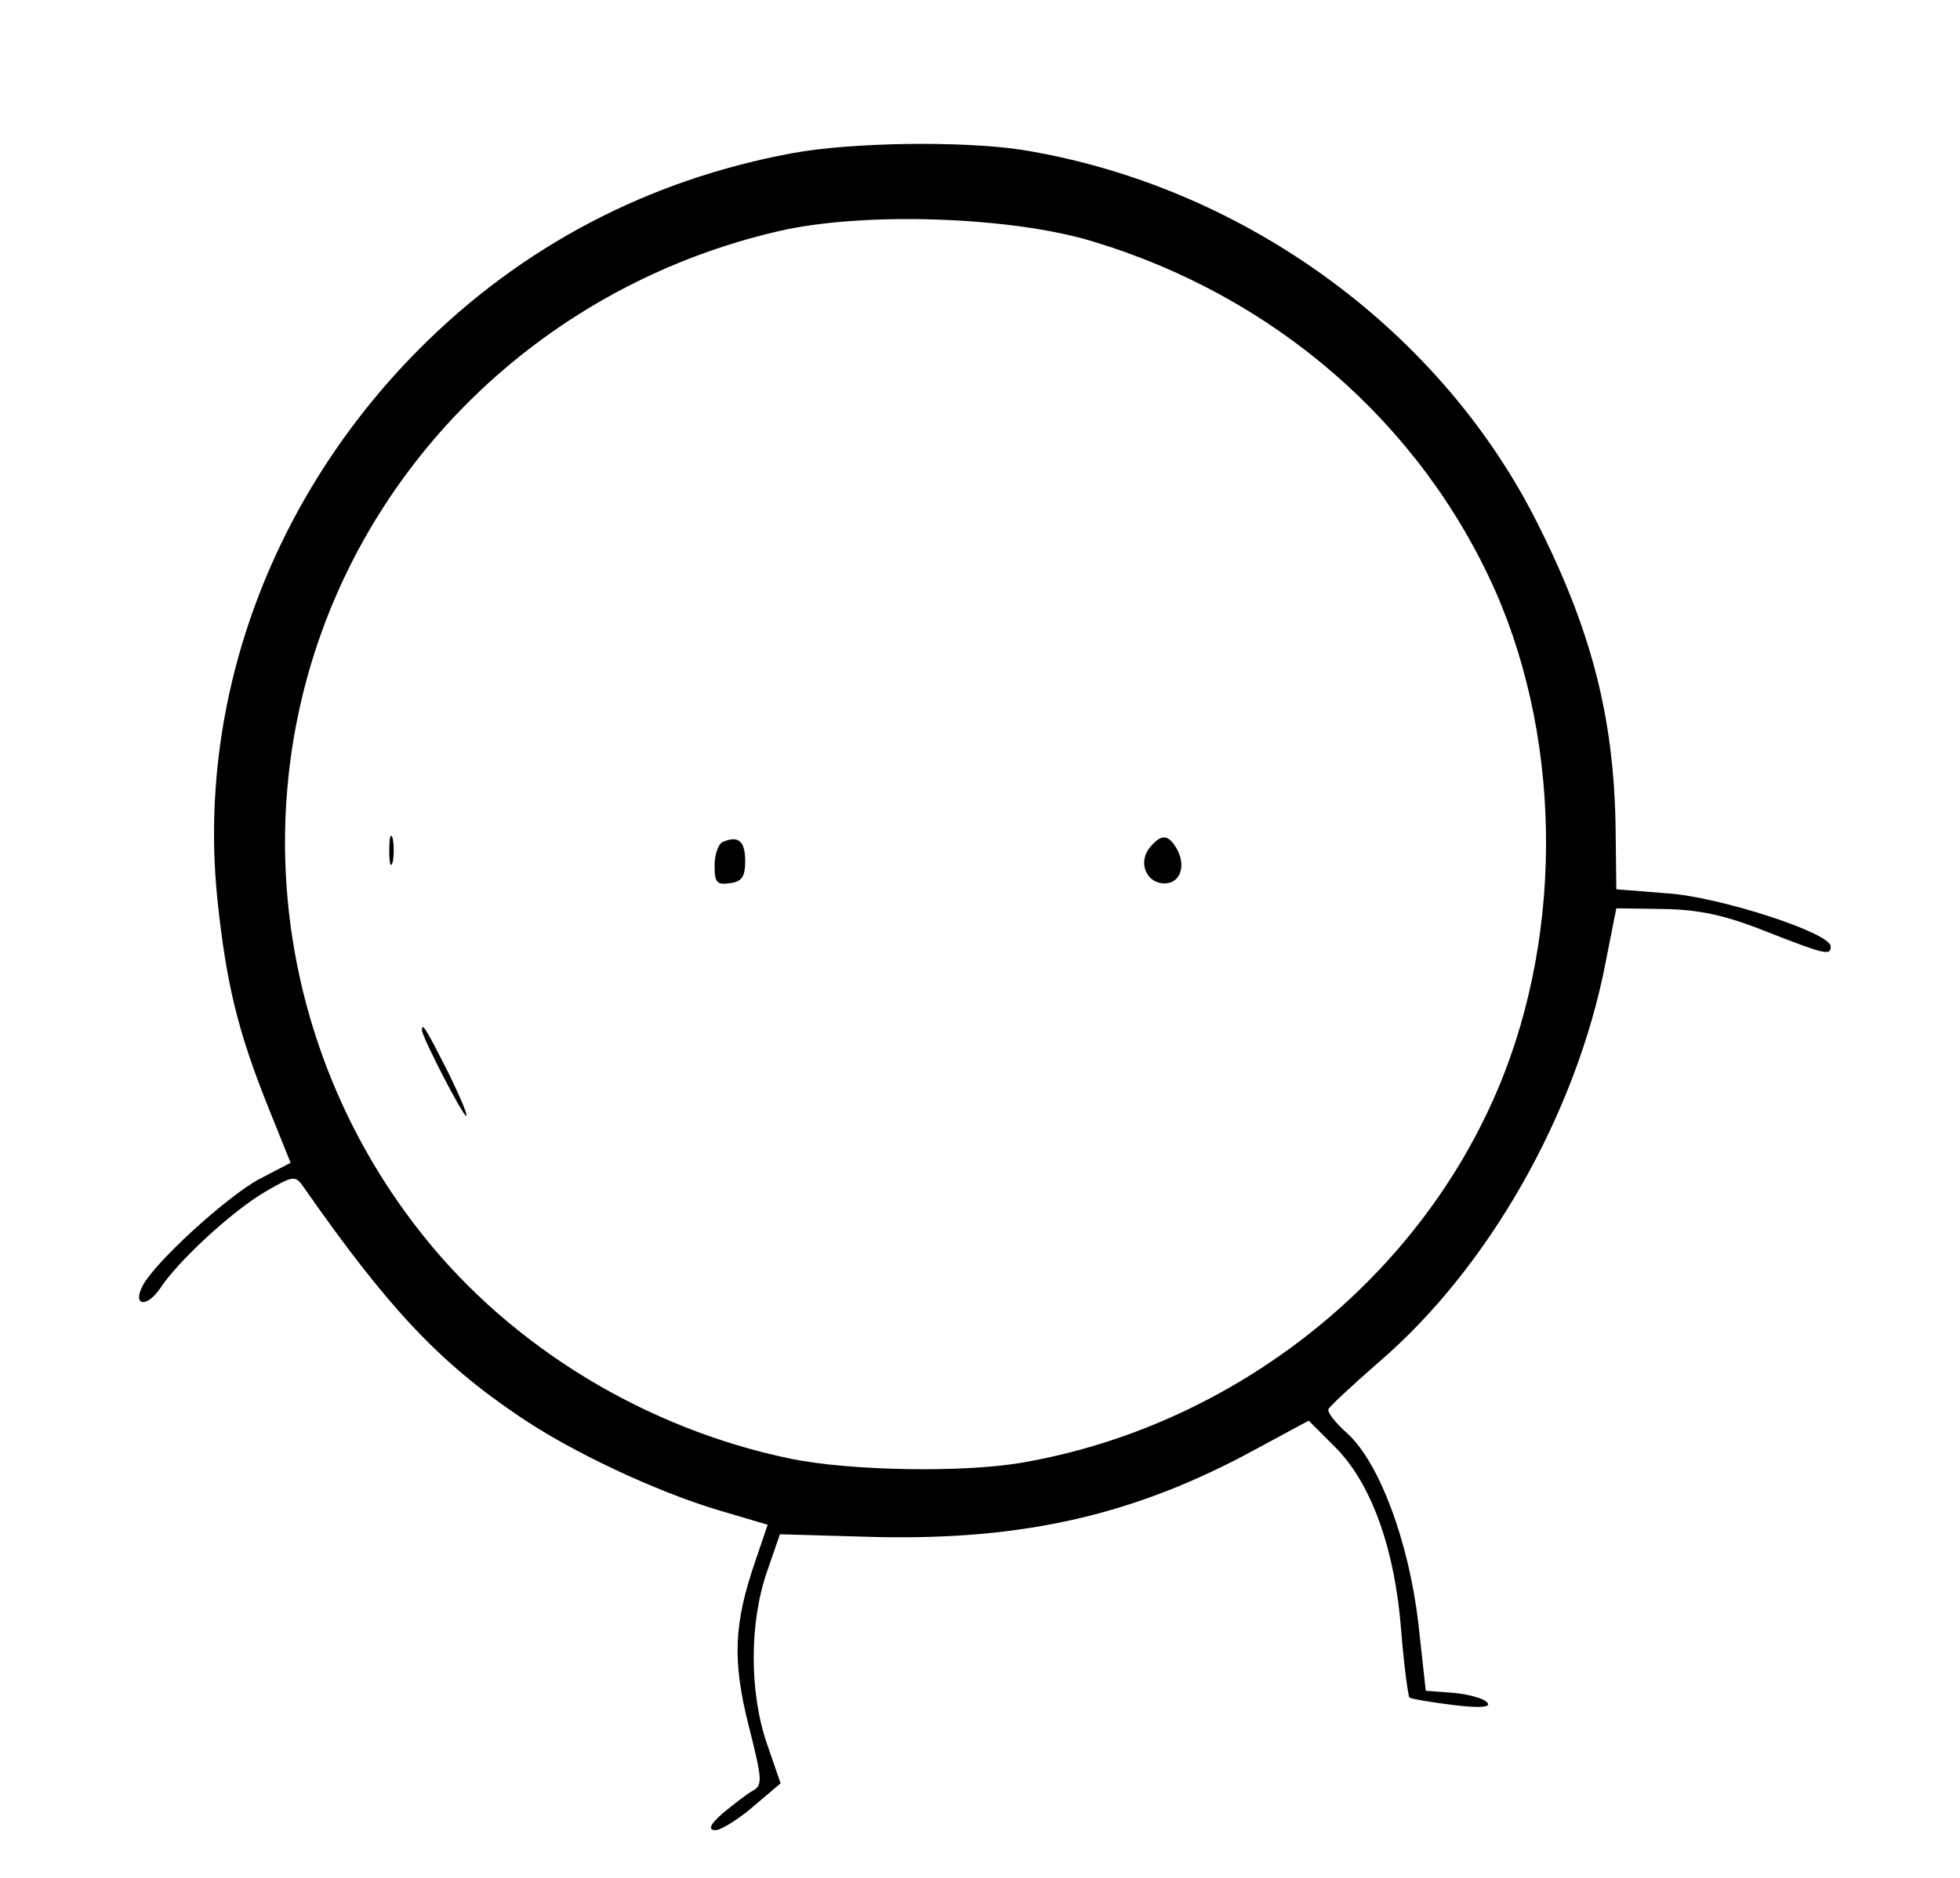
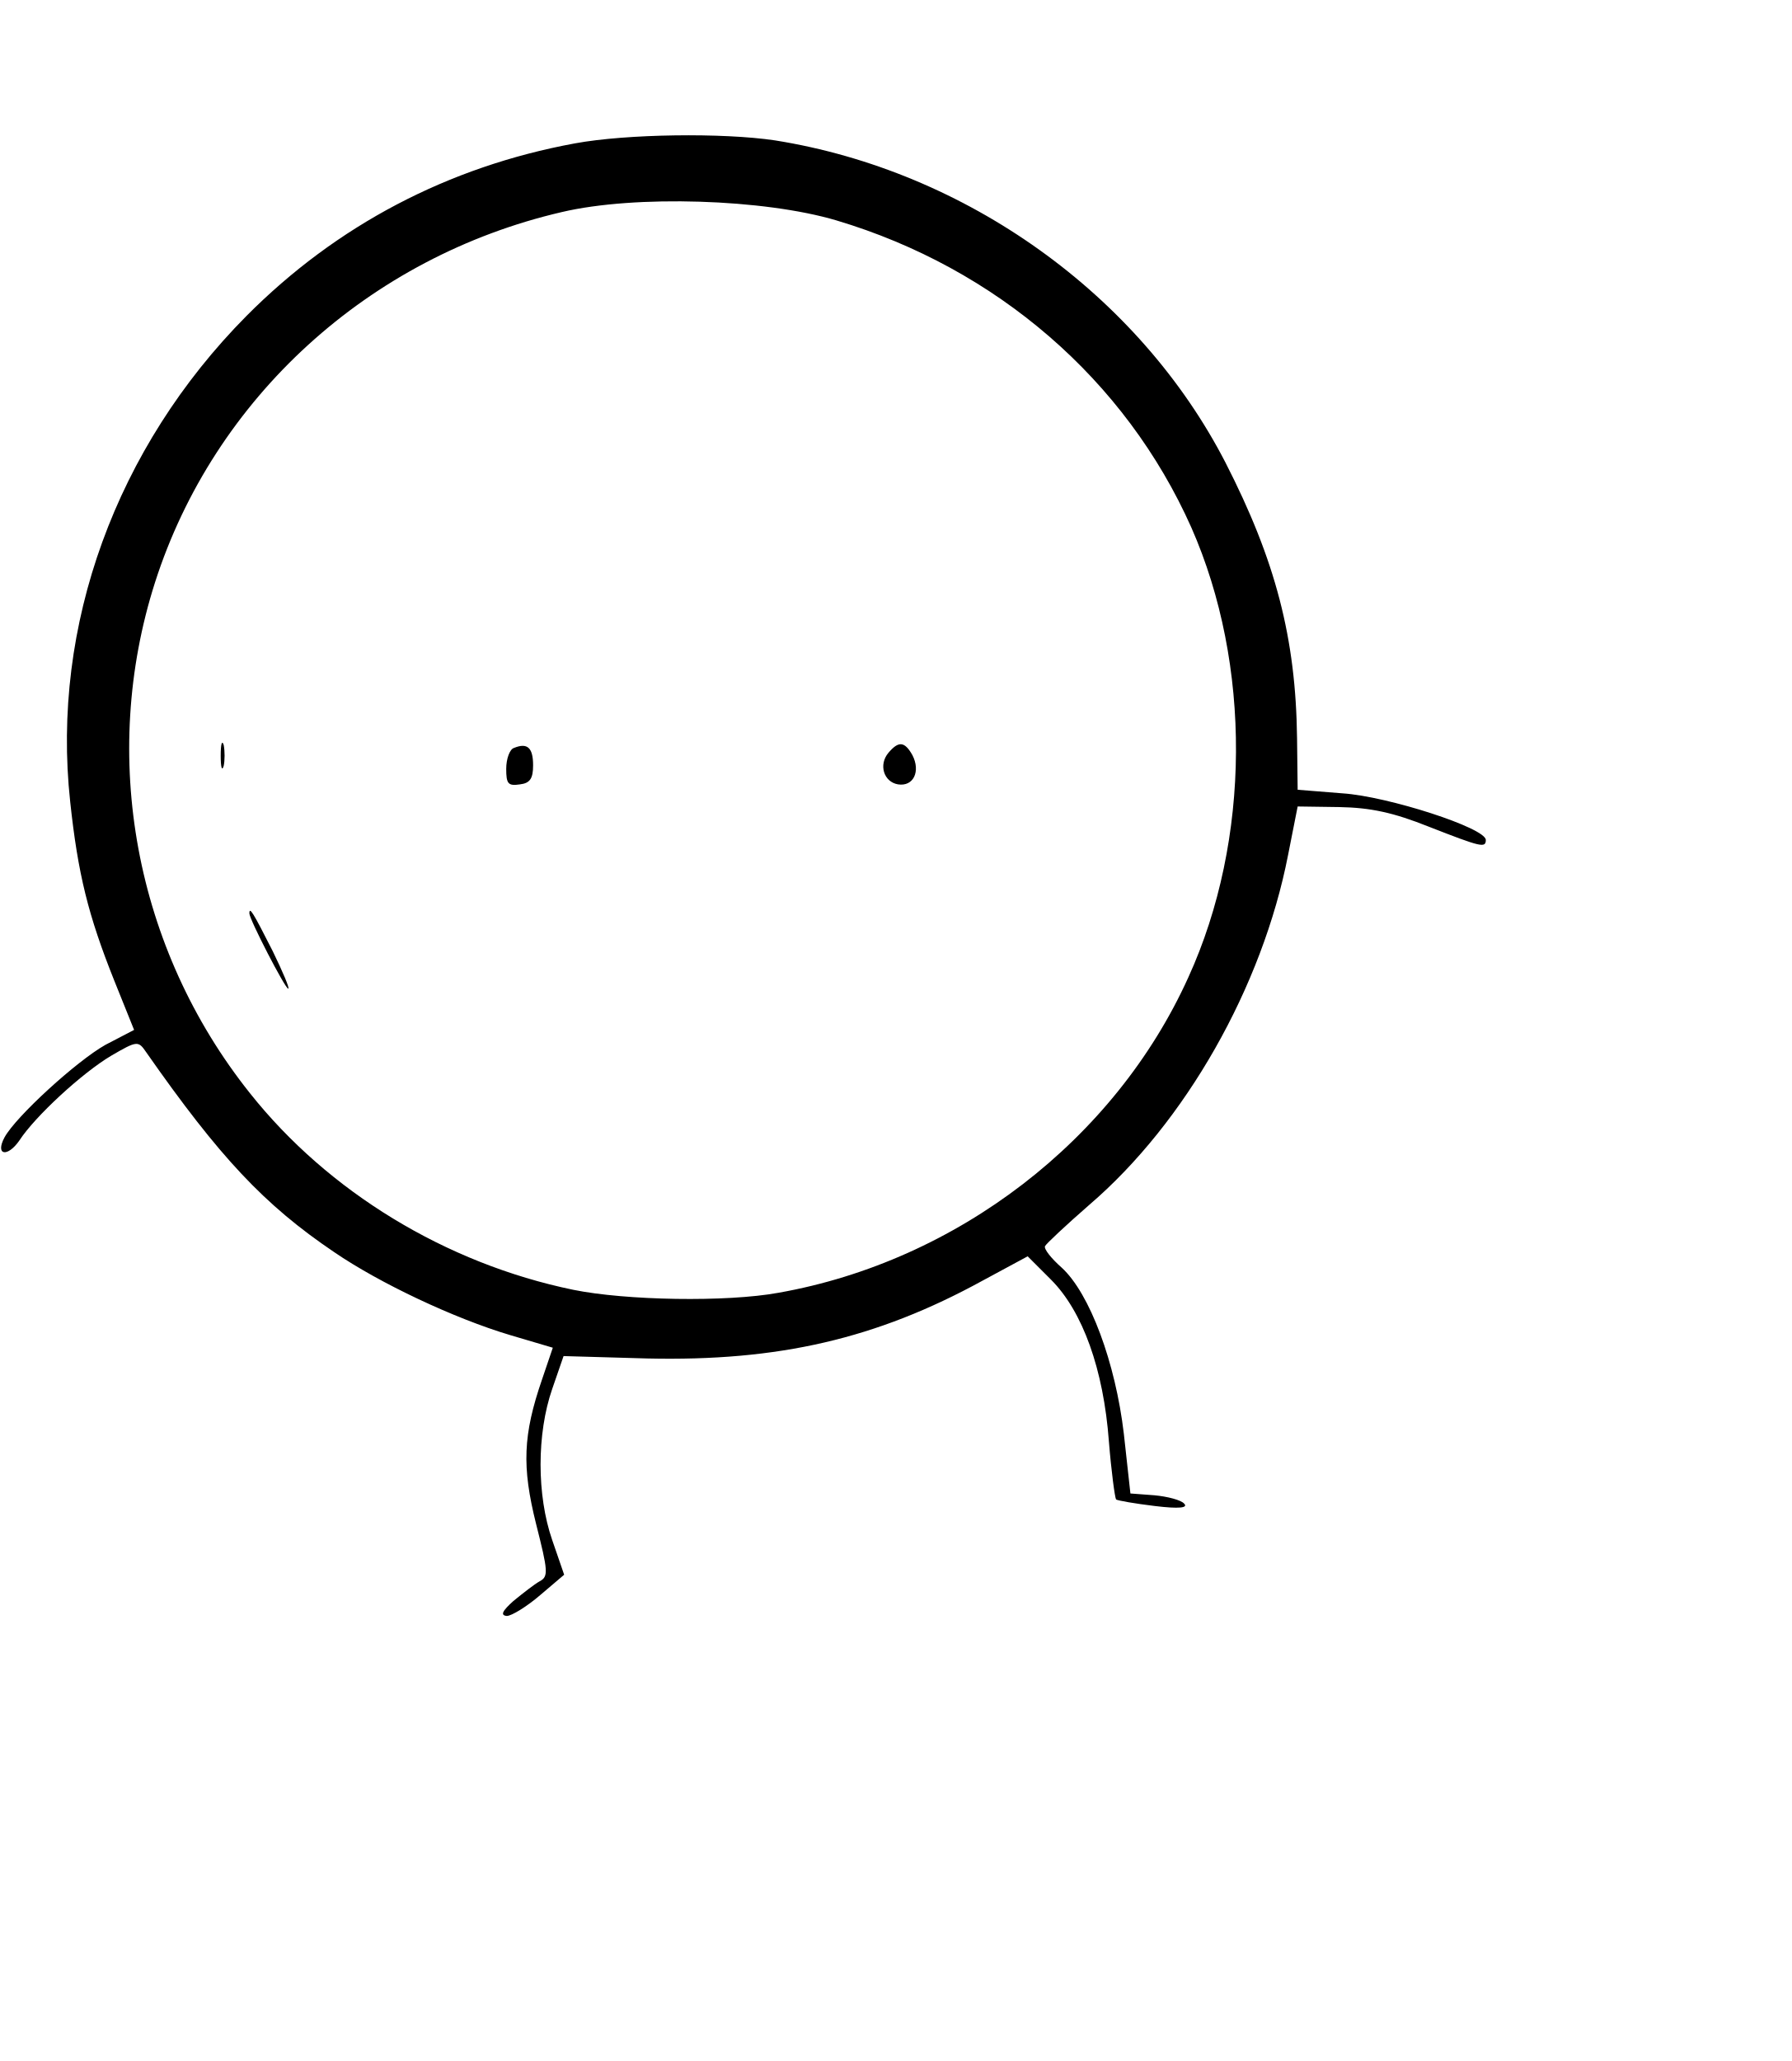
- <svg xmlns="http://www.w3.org/2000/svg" version="1.0" width="288pt" height="276pt" viewBox="0 0 288 276" preserveAspectRatio="xMidYMid meet">
-   <g transform="translate(0,276) scale(0.1,-0.1)" fill="#000000" stroke="none">
-     <path d="M1165 2535 c-212 -39 -399 -137 -550 -289 -218 -220 -327 -518 -295 -813 13 -121 30 -190 74 -300 l33 -82 -48 -25 c-48 -27 -150 -120 -169 -155 -16 -30 5 -34 25 -5 26 40 105 113 154 142 43 25 45 25 58 6 123 -176 198 -256 315 -335 76 -52 201 -111 295 -139 l71 -21 -18 -53 c-32 -93 -34 -146 -10 -242 20 -79 21 -88 6 -96 -9 -5 -28 -20 -44 -33 -19 -17 -22 -24 -11 -25 8 0 34 16 56 35 l40 34 -20 58 c-26 75 -26 178 0 253 l19 55 140 -4 c220 -5 384 33 561 130 l76 41 39 -39 c53 -53 88 -150 97 -271 4 -50 10 -94 12 -97 3 -2 32 -7 65 -11 41 -5 56 -3 49 4 -5 6 -28 12 -50 14 l-40 3 -11 100 c-14 119 -57 235 -104 278 -17 15 -30 31 -28 36 2 4 35 35 74 69 161 138 290 365 333 586 l16 81 70 -1 c52 -1 90 -9 150 -33 87 -34 95 -36 95 -22 0 20 -164 73 -240 78 l-75 6 -1 86 c-2 168 -36 298 -120 462 -145 281 -434 488 -754 539 -87 13 -248 11 -335 -5z m438 -129 c268 -80 484 -267 594 -514 101 -229 100 -523 -5 -753 -123 -272 -387 -475 -686 -528 -87 -16 -256 -13 -344 5 -213 44 -410 164 -541 329 -193 242 -252 564 -159 855 99 309 358 545 681 620 123 29 339 22 460 -14z" />
-     <path d="M572 1510 c0 -19 2 -27 5 -17 2 9 2 25 0 35 -3 9 -5 1 -5 -18z" />
-     <path d="M1063 1523 c-7 -2 -13 -18 -13 -35 0 -25 3 -29 23 -26 17 2 22 10 22 32 0 30 -10 38 -32 29z" />
-     <path d="M1690 1515 c-17 -20 -8 -49 16 -53 26 -4 38 22 24 49 -13 23 -23 24 -40 4z" />
-     <path d="M620 1246 c0 -10 60 -126 65 -126 3 0 -9 28 -26 63 -33 65 -39 75 -39 63z" />
-   </g>
+ <svg xmlns="http://www.w3.org/2000/svg" width="100" height="115" viewBox="0 0 400 400" fill="none">
+   <path d="M128.333 2C100.067 7.2 75.133 20.267 55 40.533C25.933 69.867 11.4 109.6 15.667 148.933C17.4 165.067 19.667 174.267 25.533 188.933L29.933 199.867L23.533 203.2C17.133 206.8 3.533 219.2 1 223.867C-1.133 227.867 1.667 228.4 4.333 224.533C7.8 219.2 18.333 209.467 24.867 205.6C30.6 202.267 30.867 202.267 32.6 204.8C49 228.267 59 238.933 74.6 249.467C84.733 256.4 101.4 264.267 113.933 268L123.4 270.8L121 277.867C116.733 290.267 116.467 297.333 119.667 310.133C122.333 320.667 122.467 321.867 120.467 322.933C119.267 323.6 116.733 325.6 114.6 327.333C112.067 329.6 111.667 330.533 113.133 330.667C114.2 330.667 117.667 328.533 120.6 326L125.933 321.467L123.267 313.733C119.8 303.733 119.8 290 123.267 280L125.8 272.667L144.467 273.2C173.8 273.867 195.667 268.8 219.267 255.867L229.4 250.4L234.6 255.6C241.667 262.667 246.333 275.6 247.533 291.733C248.067 298.4 248.867 304.267 249.133 304.667C249.533 304.933 253.4 305.6 257.8 306.133C263.267 306.8 265.267 306.533 264.333 305.6C263.667 304.8 260.6 304 257.667 303.733L252.333 303.333L250.867 290C249 274.133 243.267 258.667 237 252.933C234.733 250.933 233 248.8 233.267 248.133C233.533 247.6 237.933 243.467 243.133 238.933C264.6 220.533 281.8 190.267 287.533 160.8L289.667 150L299 150.133C305.933 150.267 311 151.333 319 154.533C330.6 159.067 331.667 159.333 331.667 157.467C331.667 154.8 309.8 147.733 299.667 147.067L289.667 146.267L289.533 134.8C289.267 112.4 284.733 95.067 273.533 73.2C254.2 35.733 215.667 8.133 173 1.333C161.4 -0.4 139.933 -0.133 128.333 2ZM186.733 19.2C222.467 29.867 251.267 54.8 265.933 87.733C279.4 118.267 279.267 157.467 265.267 188.133C248.867 224.4 213.667 251.467 173.8 258.533C162.2 260.667 139.667 260.267 127.933 257.867C99.533 252 73.267 236 55.8 214C30.067 181.733 22.2 138.8 34.6 100C47.8 58.8 82.333 27.333 125.4 17.333C141.8 13.467 170.6 14.4 186.733 19.2Z" fill="black" />
+   <path d="M49.267 138.667C49.267 141.2 49.533 142.267 49.934 140.933C50.2 139.733 50.2 137.6 49.934 136.267C49.533 135.067 49.267 136.133 49.267 138.667Z" fill="black" />
+   <path d="M114.733 136.933C113.8 137.2 113 139.333 113 141.6C113 144.933 113.4 145.467 116.067 145.067C118.333 144.8 119 143.733 119 140.8C119 136.8 117.667 135.733 114.733 136.933Z" fill="black" />
+   <path d="M198.334 138C196.067 140.667 197.267 144.533 200.467 145.067C203.934 145.6 205.534 142.133 203.667 138.533C201.934 135.467 200.6 135.333 198.334 138Z" fill="black" />
+   <path d="M55.667 173.867C55.667 175.2 63.667 190.667 64.333 190.667C64.733 190.667 63.133 186.933 60.867 182.267C56.467 173.6 55.667 172.267 55.667 173.867Z" fill="black" />
</svg>
